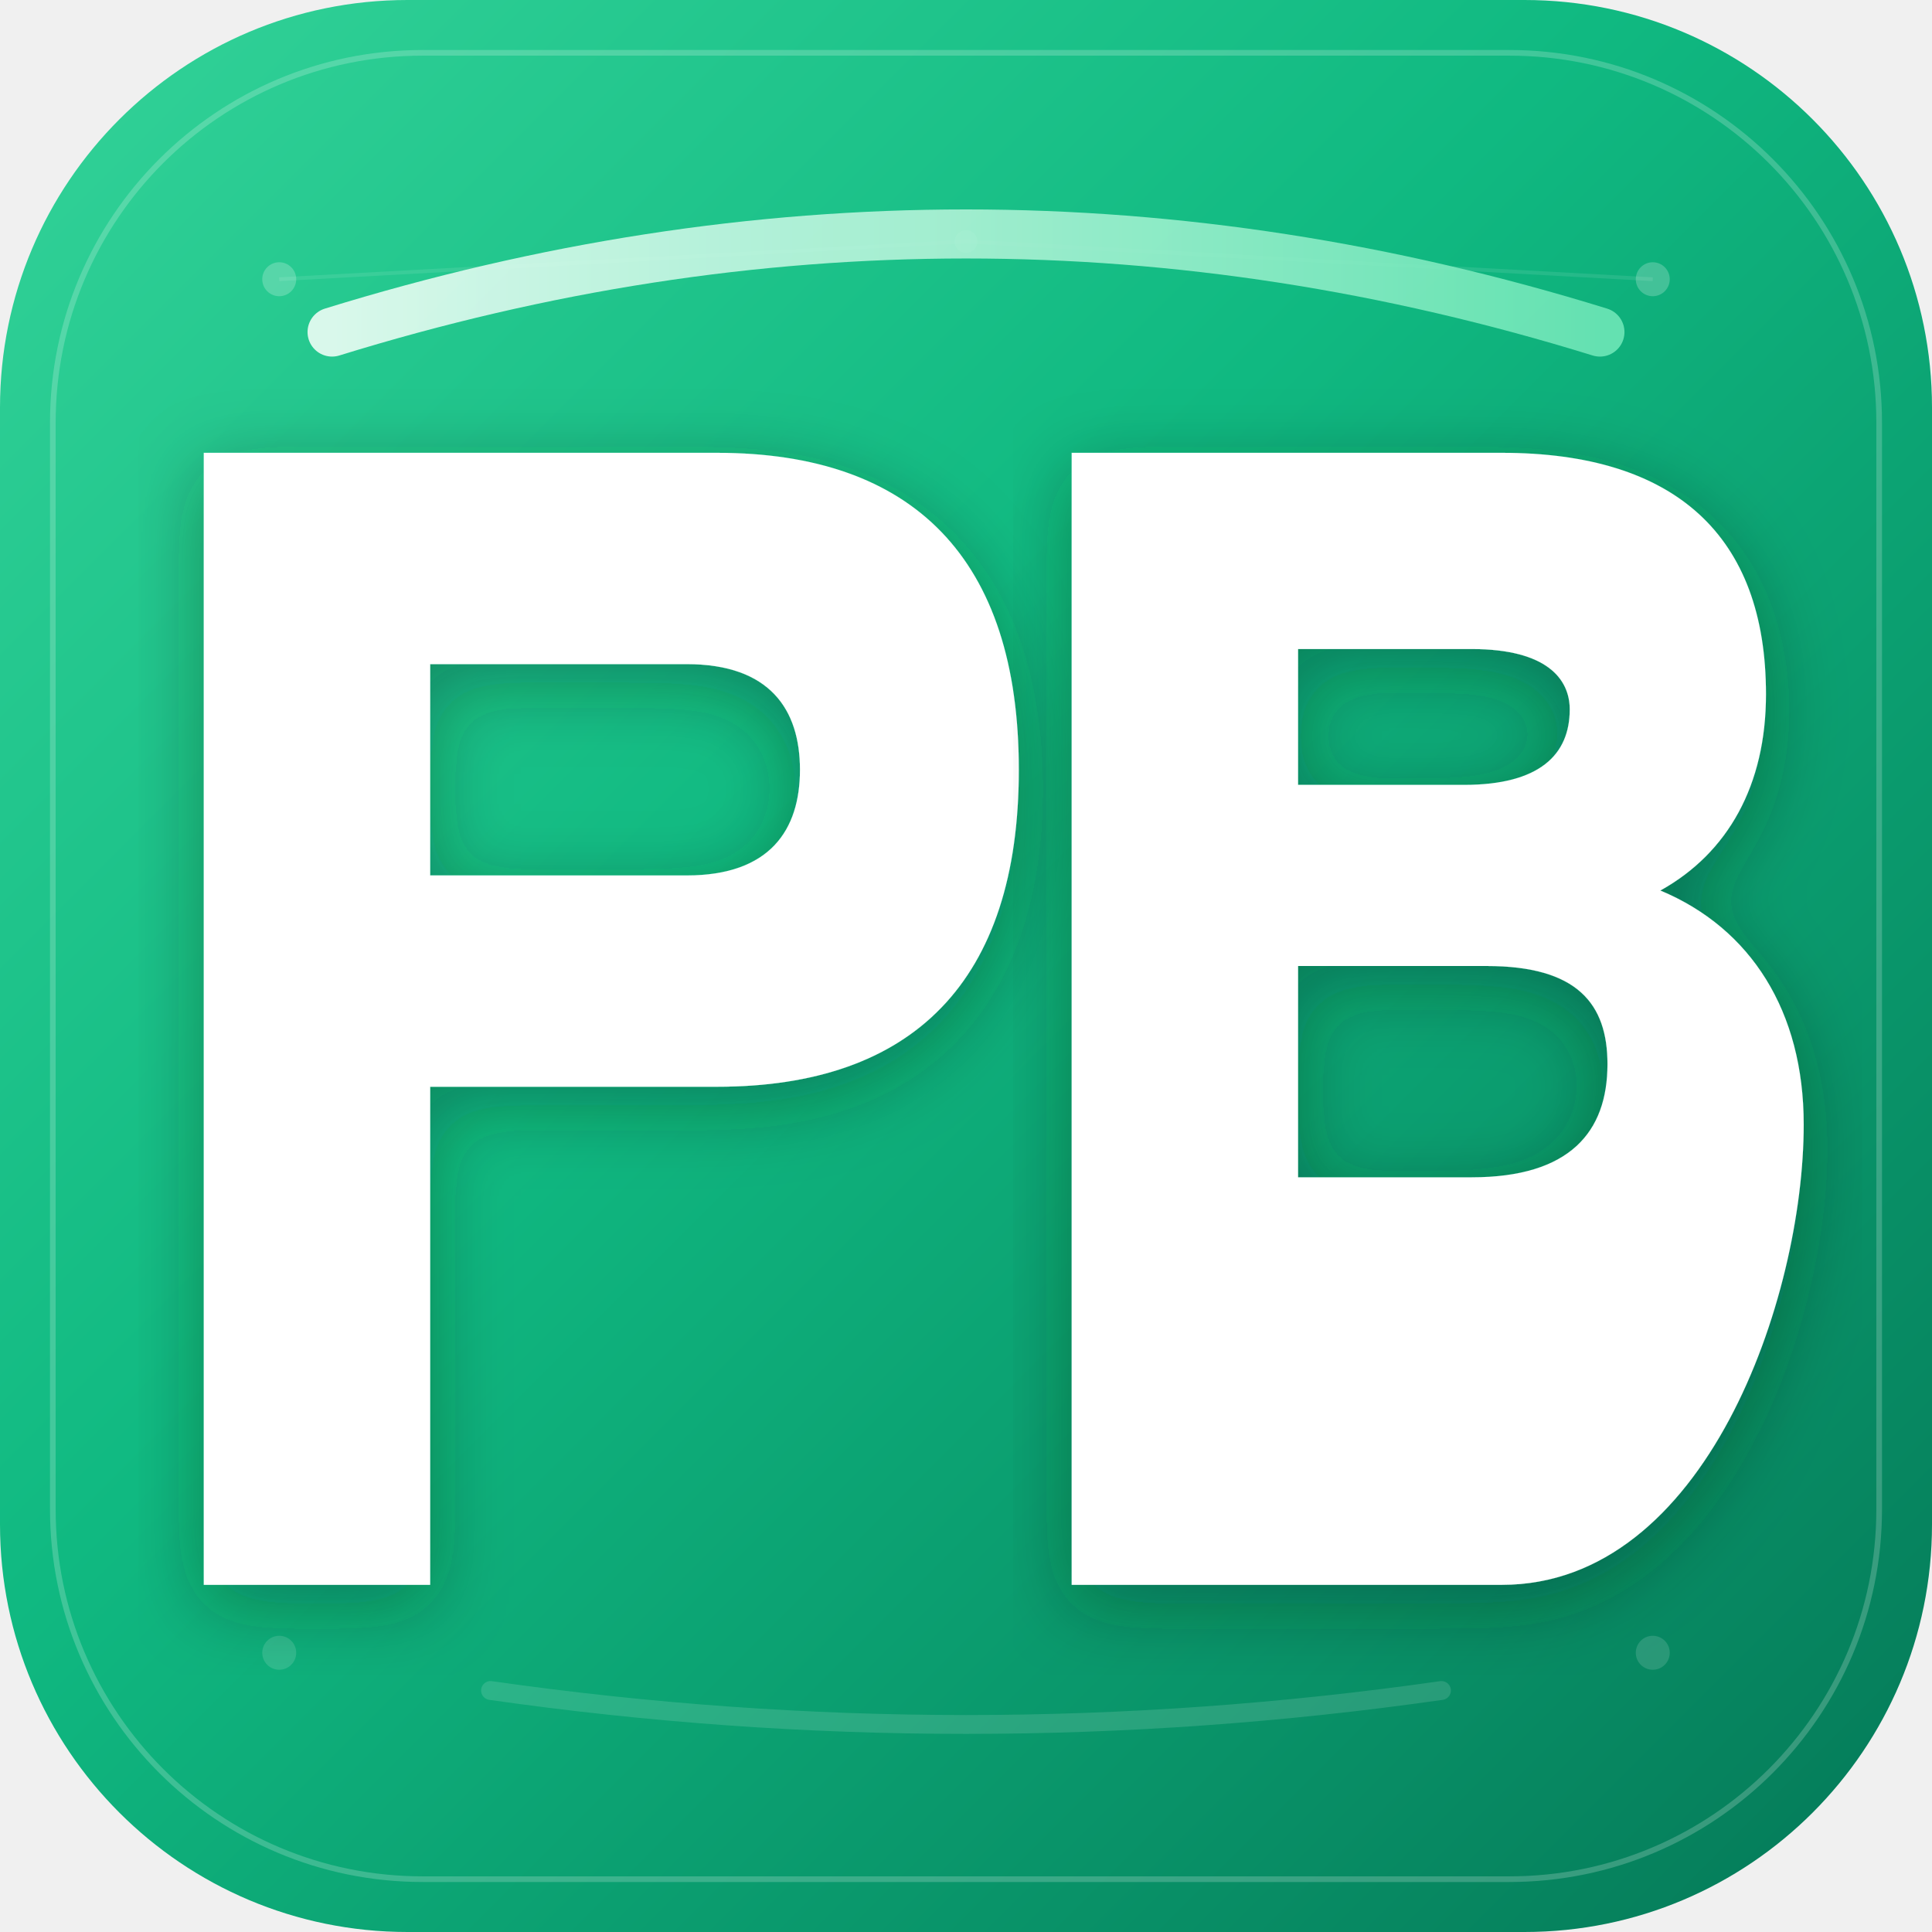
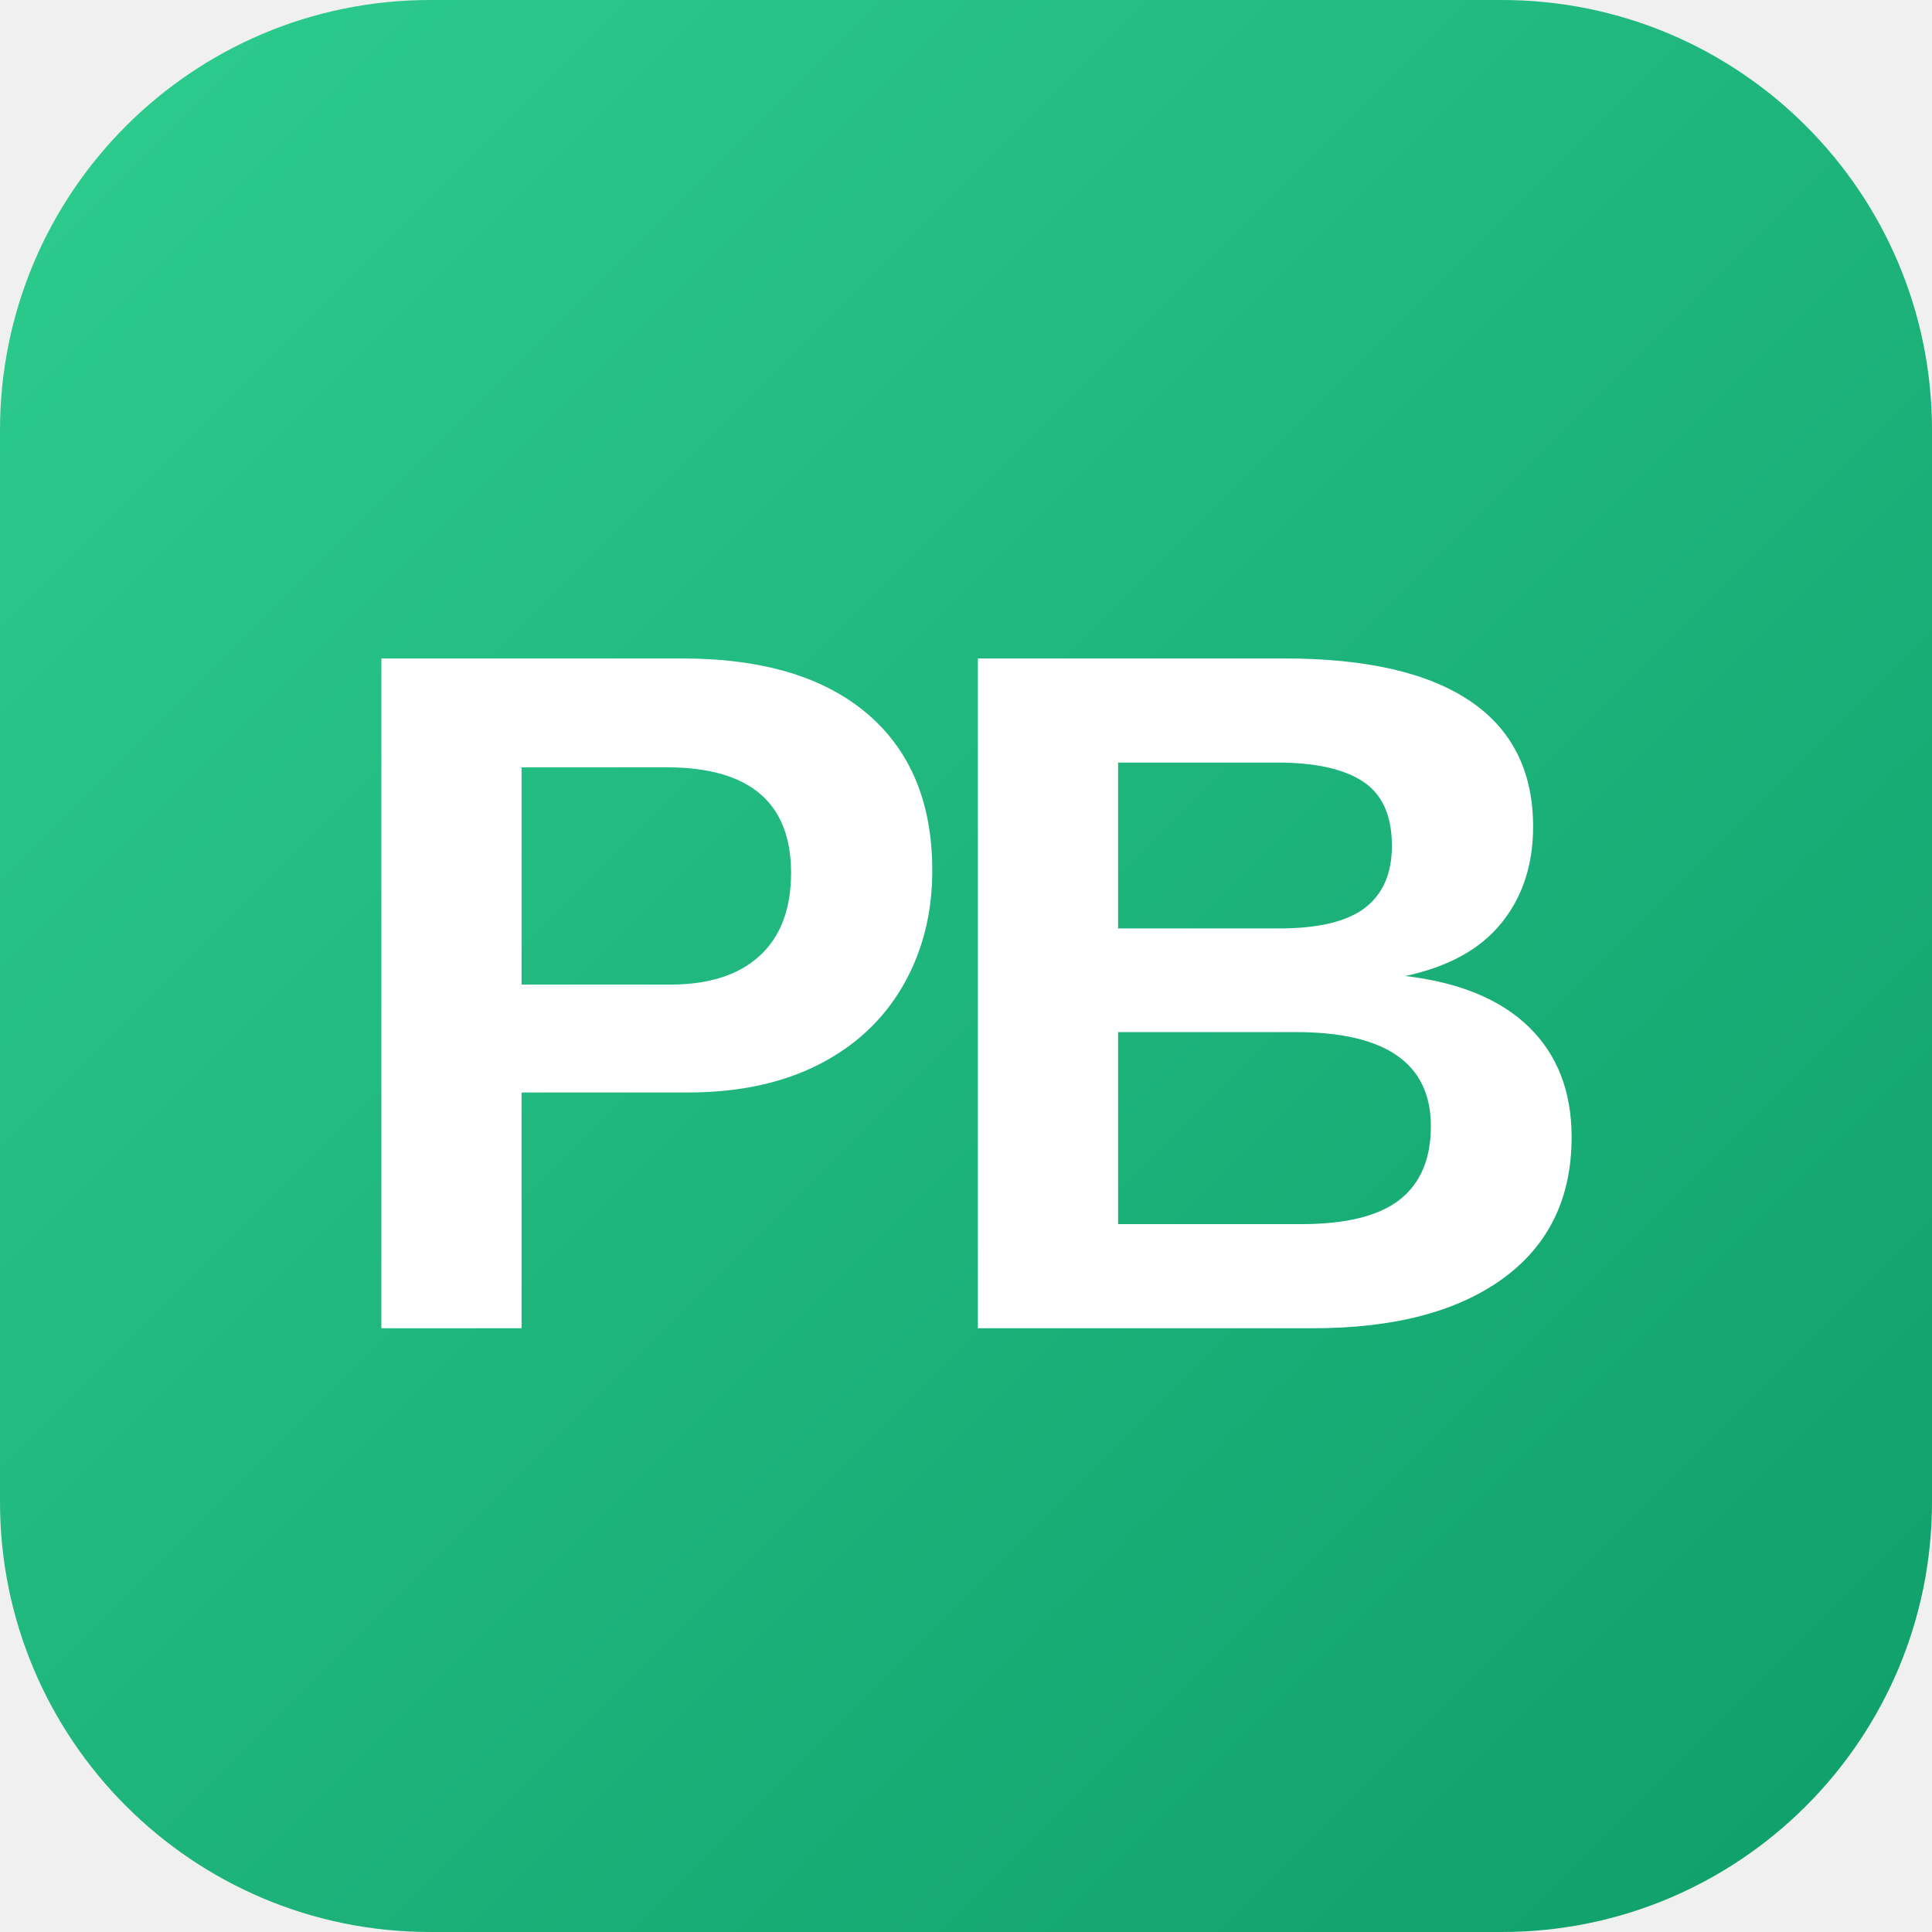
<svg xmlns="http://www.w3.org/2000/svg" width="512" height="512" viewBox="0 0 512 512" fill="none">
  <defs>
    <linearGradient id="bg" x1="0" y1="0" x2="512" y2="512" gradientUnits="userSpaceOnUse">
-       <stop offset="0%" stop-color="#34D399" />
-       <stop offset="42%" stop-color="#10B981" />
-       <stop offset="100%" stop-color="#047857" />
+       <stop offset="0%" stop-color="#2ECC8F" />
+       <stop offset="100%" stop-color="#0E9E6A" />
    </linearGradient>
-     <linearGradient id="arc" x1="88" y1="86" x2="424" y2="86" gradientUnits="userSpaceOnUse">
-       <stop offset="0%" stop-color="#ECFDF5" />
-       <stop offset="100%" stop-color="#6EE7B7" />
-     </linearGradient>
-     <filter id="shadow" x="-8%" y="-8%" width="116%" height="116%">
-       <feDropShadow dx="0" dy="5" stdDeviation="10" flood-color="#022c22" flood-opacity="0.35" />
-     </filter>
-     <filter id="glow" x="-4%" y="-4%" width="108%" height="108%">
-       <feGaussianBlur stdDeviation="3" result="blur" />
-       <feComposite in="SourceGraphic" in2="blur" operator="over" />
-     </filter>
  </defs>
-   <rect width="512" height="512" rx="108" fill="url(#bg)" />
-   <rect x="14" y="14" width="484" height="484" rx="98" fill="none" stroke="white" stroke-width="1.5" opacity="0.2" />
-   <circle cx="74" cy="74" r="4.5" fill="white" opacity="0.22" />
-   <circle cx="438" cy="74" r="4.5" fill="white" opacity="0.22" />
-   <circle cx="74" cy="438" r="4.5" fill="white" opacity="0.14" />
-   <circle cx="438" cy="438" r="4.5" fill="white" opacity="0.14" />
-   <circle cx="256" cy="64" r="3" fill="white" opacity="0.18" />
-   <line x1="74" y1="74" x2="256" y2="64" stroke="white" stroke-width="1" opacity="0.09" />
-   <line x1="256" y1="64" x2="438" y2="74" stroke="white" stroke-width="1" opacity="0.09" />
-   <path d="M 88 88 Q 256 36 424 88" stroke="url(#arc)" stroke-width="13" stroke-linecap="round" fill="none" opacity="0.9" />
-   <path fill-rule="evenodd" fill="white" filter="url(#shadow)" d="       M  54 420       L  54 120       L 190 120       C 242 120 270 148 270 204       C 270 260 242 288 190 288       L 114 288       L 114 420       Z       M 114 176       L 182 176       C 204 176 212 188 212 204       C 212 220 204 232 182 232       L 114 232       Z     " />
-   <path fill-rule="evenodd" fill="white" filter="url(#shadow)" d="       M 284 420       L 284 120       L 398 120       C 444 120 468 142 468 184       C 468 208 458 226 440 236       C 464 246 478 268 478 298       C 478 344 452 420 398 420       Z       M 344 172       L 390 172       C 410 172 416 180 416 188       C 416 200 408 208 388 208       L 344 208       Z       M 344 256       L 394 256       C 418 256 426 266 426 282       C 426 300 416 312 390 312       L 344 312       Z     " />
-   <path d="M 130 448 Q 256 466 382 448" stroke="white" stroke-width="5" stroke-linecap="round" fill="none" opacity="0.13" />
+   <rect width="512" height="512" rx="114" fill="url(#bg)" />
+   <text x="256" y="352" font-family="'Arial Black','Helvetica Neue',Arial,sans-serif" font-weight="900" font-size="258" fill="white" text-anchor="middle" letter-spacing="-14">PB</text>
</svg>
